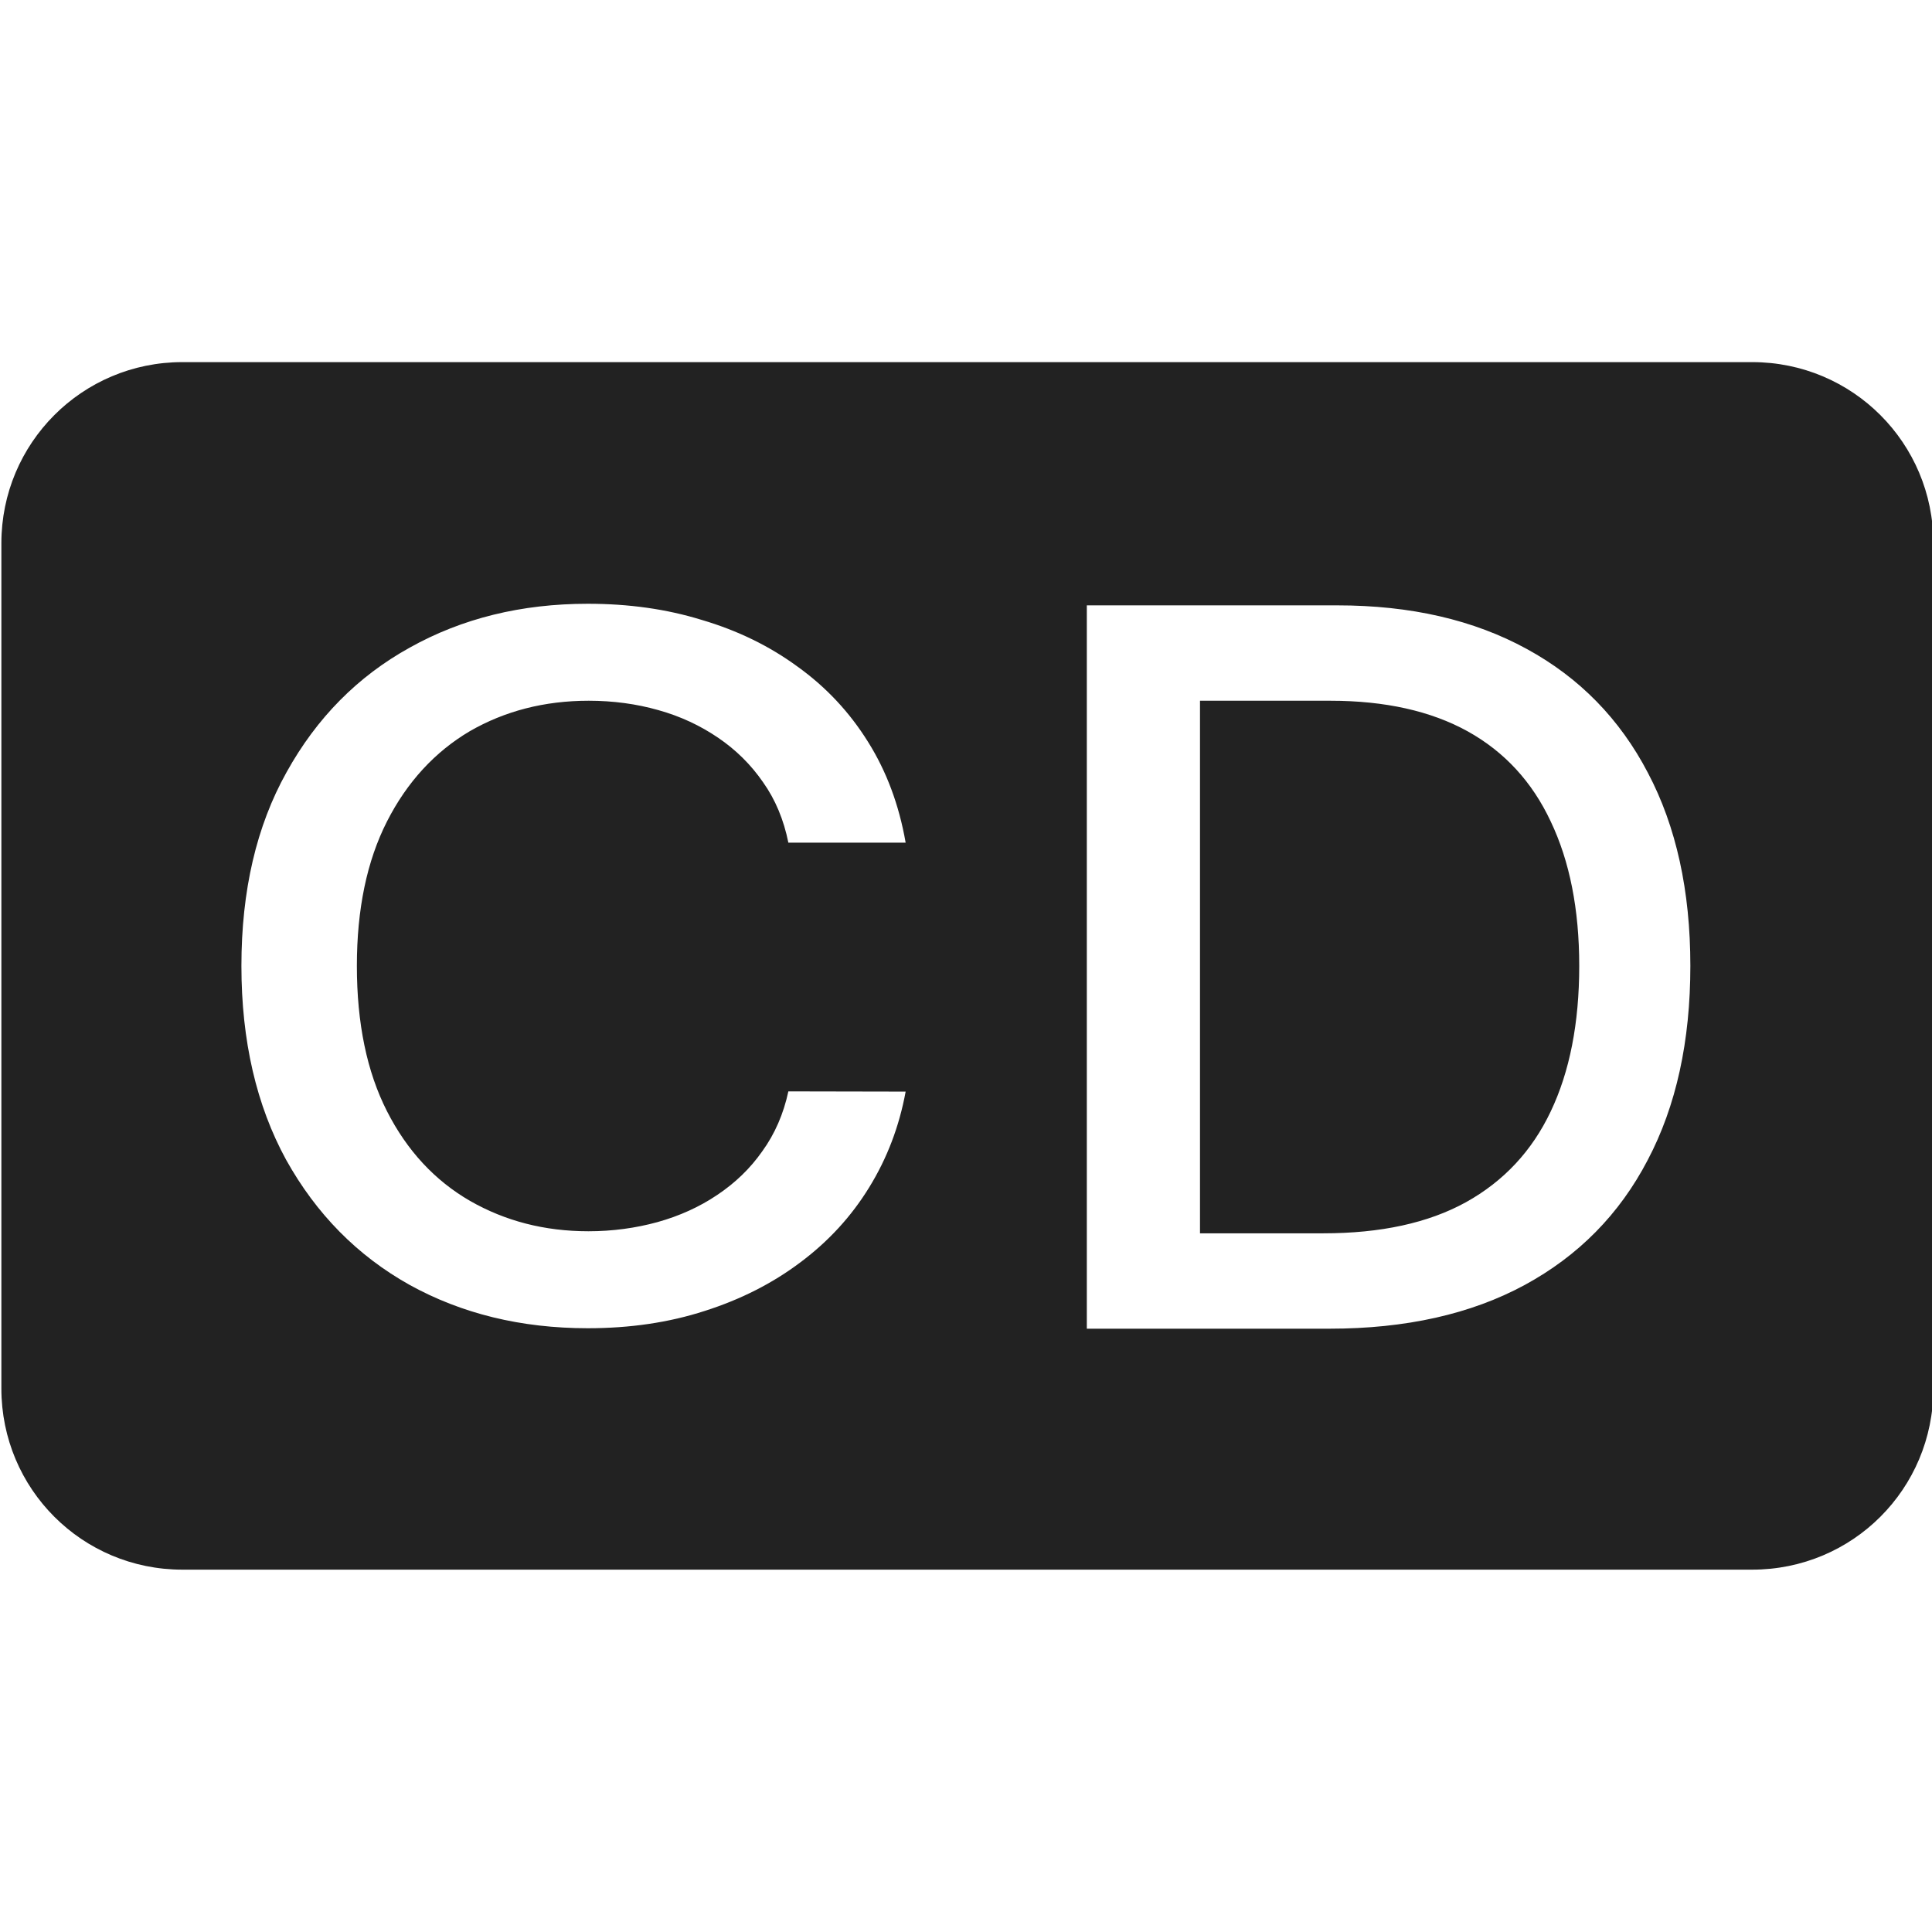
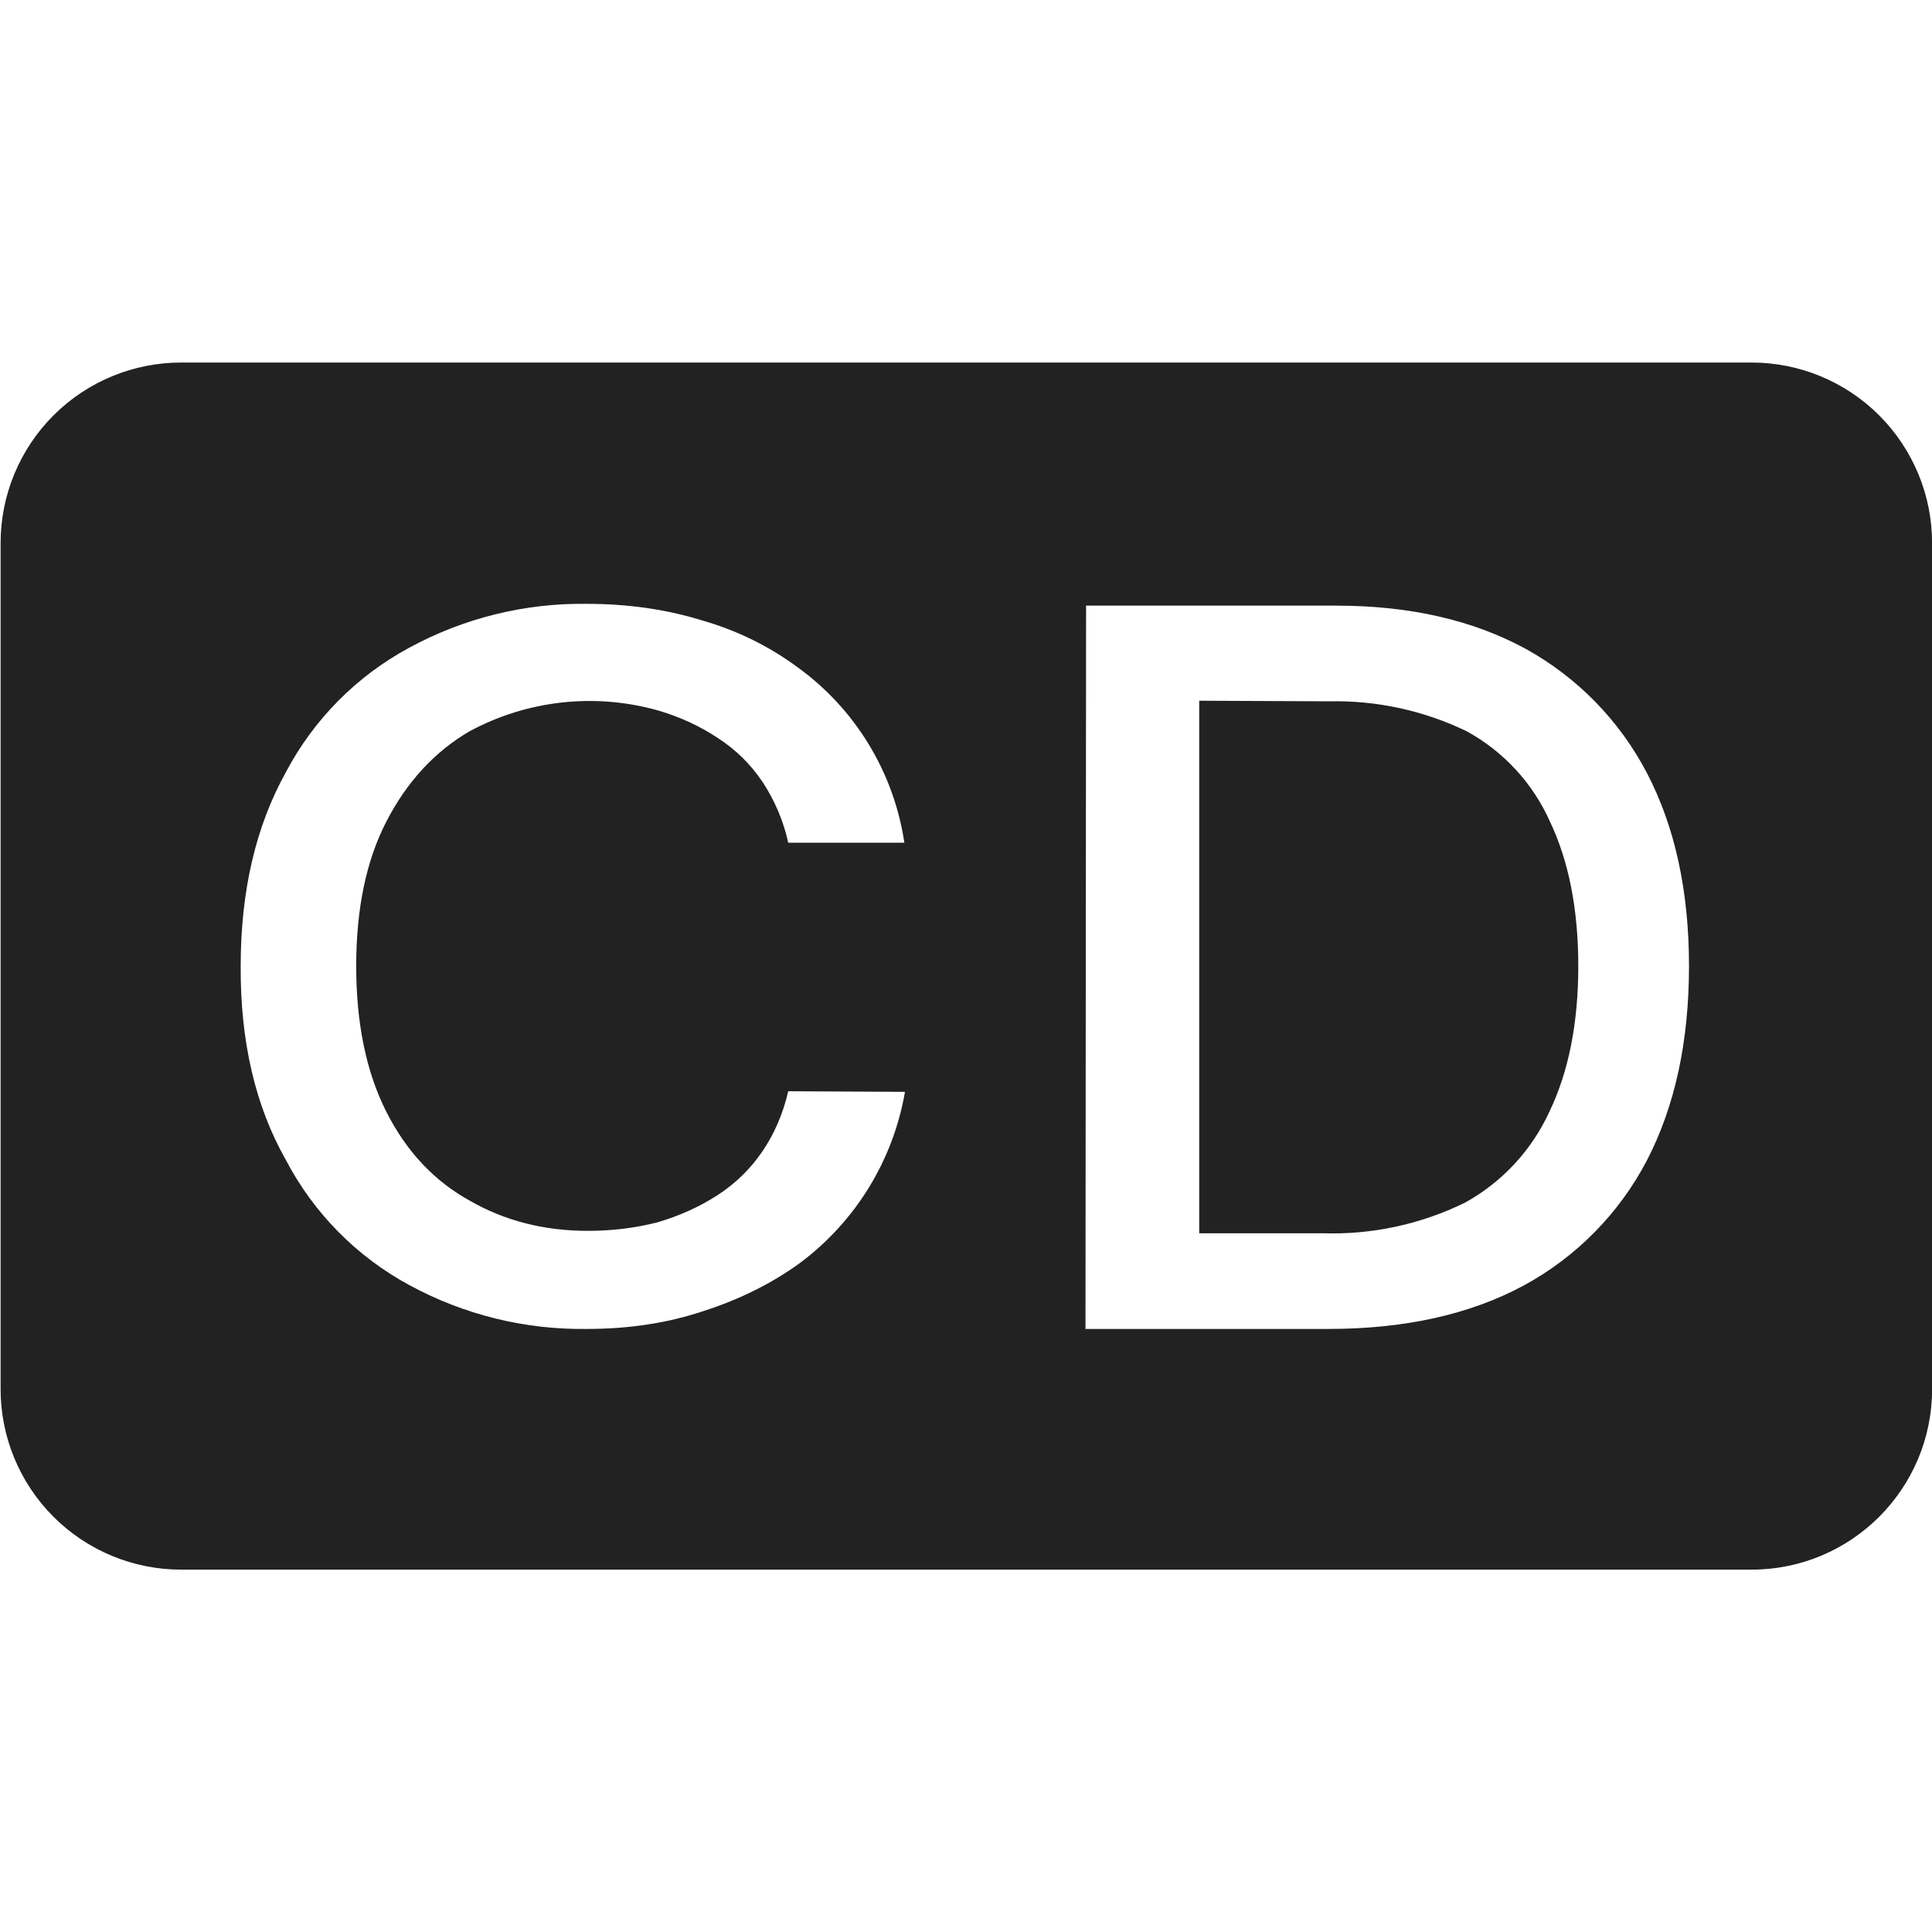
- <svg xmlns="http://www.w3.org/2000/svg" width="32" height="32" viewBox="0 0 8.467 8.467" version="1.1" id="svg1" xml:space="preserve">
-   <defs id="defs1" />
-   <g id="layer1">
-     <path id="rect1" style="fill:#222222;stroke-width:0.529;stroke-linecap:square;fill-opacity:1" d="M 0.799 1.587 C 0.36 1.587 0.006 1.942 0.006 2.381 L 0.006 6.085 C 0.006 6.525 0.36 6.879 0.799 6.879 L 7.679 6.879 C 8.119 6.879 8.473 6.525 8.473 6.085 L 8.473 2.381 C 8.473 1.942 8.119 1.587 7.679 1.587 L 0.799 1.587 z M 2.576 2.646 C 2.755 2.646 2.921 2.669 3.076 2.717 C 3.232 2.763 3.372 2.831 3.496 2.922 C 3.62 3.011 3.723 3.121 3.804 3.251 C 3.885 3.38 3.94 3.527 3.969 3.693 L 3.455 3.693 C 3.435 3.593 3.398 3.504 3.344 3.428 C 3.291 3.351 3.225 3.286 3.147 3.233 C 3.069 3.18 2.982 3.139 2.885 3.112 C 2.79 3.085 2.688 3.071 2.58 3.071 C 2.386 3.071 2.212 3.116 2.058 3.205 C 1.906 3.295 1.784 3.427 1.696 3.6 C 1.608 3.773 1.564 3.984 1.564 4.233 C 1.564 4.485 1.608 4.697 1.696 4.87 C 1.784 5.043 1.906 5.174 2.06 5.263 C 2.214 5.351 2.386 5.396 2.579 5.396 C 2.685 5.396 2.786 5.382 2.881 5.356 C 2.978 5.329 3.066 5.289 3.143 5.237 C 3.221 5.185 3.288 5.121 3.341 5.045 C 3.396 4.969 3.434 4.881 3.455 4.783 L 3.969 4.784 C 3.941 4.936 3.888 5.076 3.809 5.204 C 3.731 5.331 3.631 5.44 3.508 5.532 C 3.386 5.624 3.246 5.695 3.089 5.745 C 2.932 5.796 2.761 5.821 2.576 5.821 C 2.283 5.821 2.023 5.757 1.795 5.631 C 1.566 5.503 1.386 5.32 1.254 5.083 C 1.124 4.845 1.058 4.562 1.058 4.233 C 1.058 3.903 1.124 3.62 1.256 3.384 C 1.388 3.146 1.568 2.964 1.796 2.838 C 2.025 2.71 2.285 2.646 2.576 2.646 z M 4.763 2.653 L 5.861 2.653 C 6.183 2.653 6.459 2.717 6.691 2.844 C 6.922 2.97 7.099 3.151 7.222 3.387 C 7.346 3.622 7.408 3.904 7.408 4.233 C 7.408 4.563 7.346 4.847 7.221 5.084 C 7.097 5.322 6.917 5.504 6.681 5.632 C 6.446 5.759 6.161 5.823 5.827 5.823 L 4.763 5.823 L 4.763 2.653 z M 5.259 3.071 L 5.259 5.405 L 5.8 5.405 C 6.05 5.405 6.259 5.36 6.424 5.269 C 6.59 5.177 6.714 5.044 6.796 4.871 C 6.879 4.697 6.921 4.484 6.921 4.233 C 6.921 3.985 6.879 3.774 6.796 3.6 C 6.715 3.427 6.594 3.295 6.432 3.205 C 6.271 3.116 6.07 3.071 5.83 3.071 L 5.259 3.071 z " />
-   </g>
+ <svg xmlns="http://www.w3.org/2000/svg" xml:space="preserve" width="32" height="32">
+   <path d="M3.02 1.59a3 3 0 0 0-3.01 3v14.05a3 3 0 0 0 3 3.01h26.1a3 3 0 0 0 3-3V4.6a3 3 0 0 0-3-3.01zM9.75 5.6q1.02 0 1.9.27.88.25 1.6.78a4.4 4.4 0 0 1 1.78 2.92H13.1a3 3 0 0 0-.42-1q-.3-.45-.75-.74-.45-.3-1-.46a4.2 4.2 0 0 0-3.13.35q-.87.51-1.38 1.5-.5.97-.5 2.4t.5 2.42 1.39 1.48q.87.5 1.96.5.6 0 1.15-.14.55-.16 1-.45t.75-.73.43-1l1.94.01a4.5 4.5 0 0 1-1.74 2.84q-.7.51-1.6.8-.89.3-1.94.3a6 6 0 0 1-2.96-.73 5 5 0 0 1-2.05-2.08Q3.99 13.5 4 11.62q0-1.87.75-3.22A5 5 0 0 1 6.8 6.33a6 6 0 0 1 2.95-.73m8.3.03h4.16q1.83 0 3.15.72a5 5 0 0 1 2.01 2.06q.7 1.34.7 3.21 0 1.88-.7 3.23a5 5 0 0 1-2.05 2.08q-1.34.72-3.24.72h-4.04zm1.88 1.58v8.85h2.05a5 5 0 0 0 2.37-.51 3.3 3.3 0 0 0 1.4-1.51q.48-1 .48-2.42 0-1.41-.47-2.4a3.2 3.2 0 0 0-1.38-1.5 5 5 0 0 0-2.29-.5Z" style="fill:#222;fill-opacity:1;stroke-width:2.007;stroke-linecap:square" transform="matrix(.99662 0 0 .99668 0 4.42)" />
</svg>
